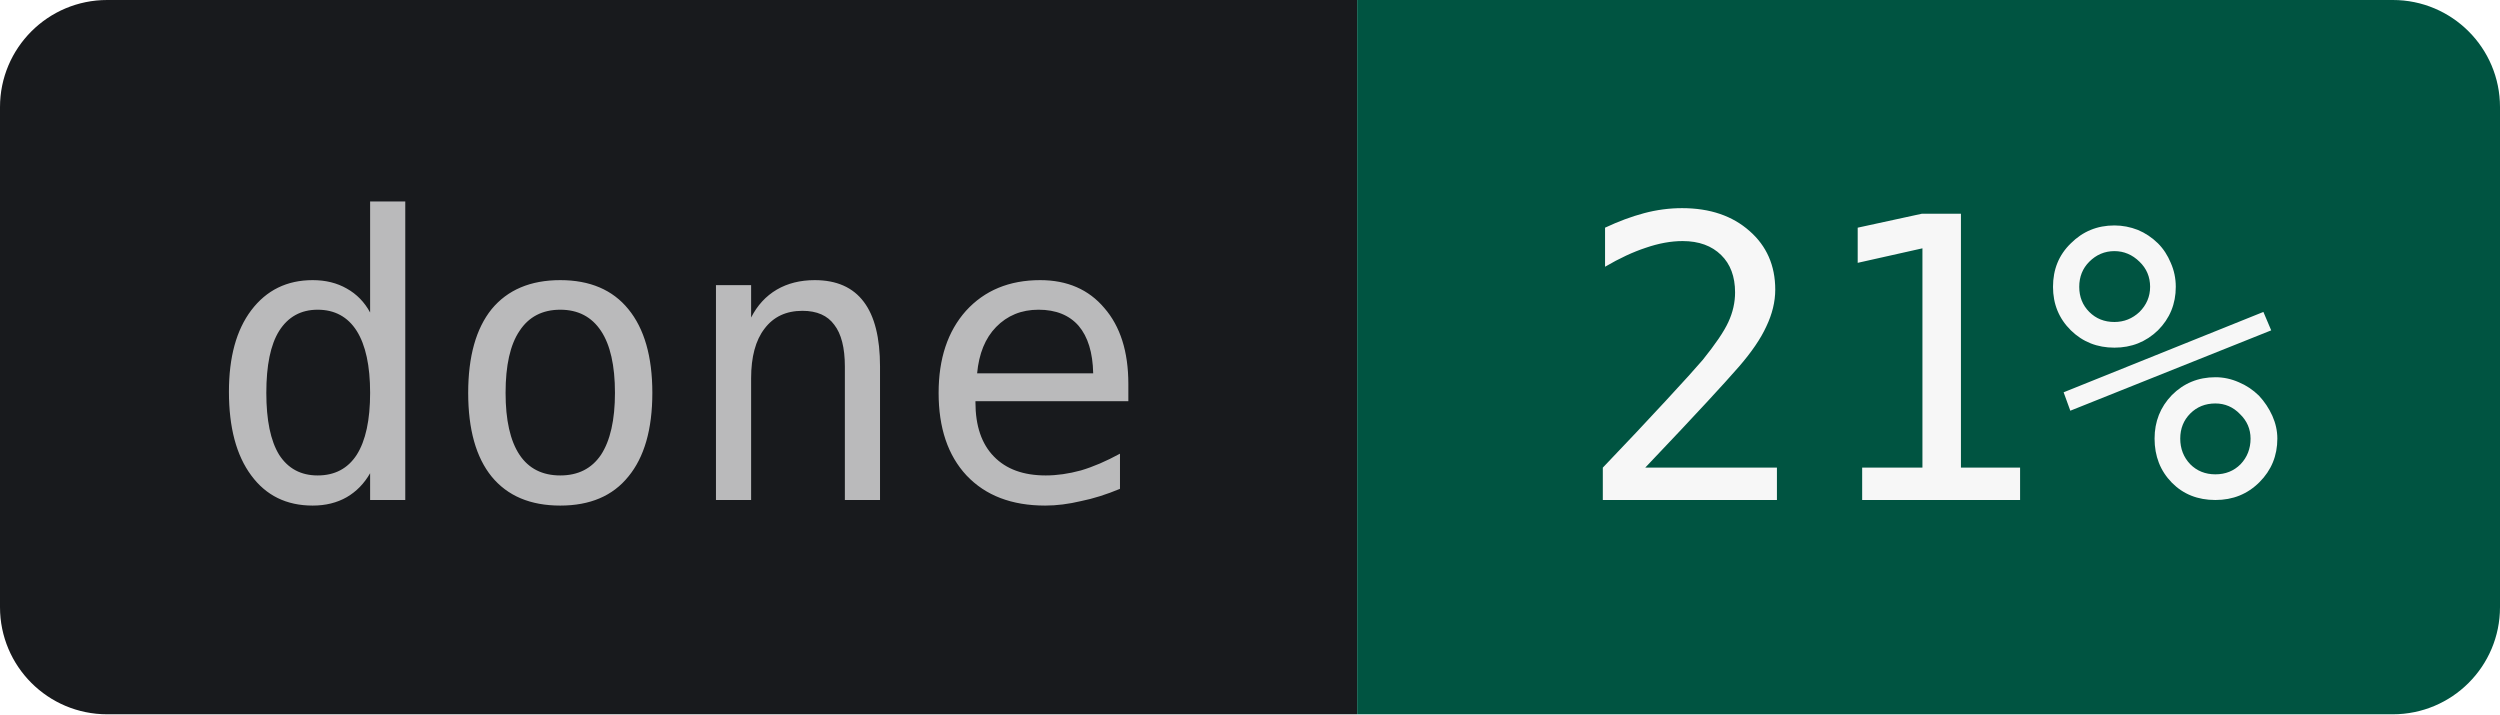
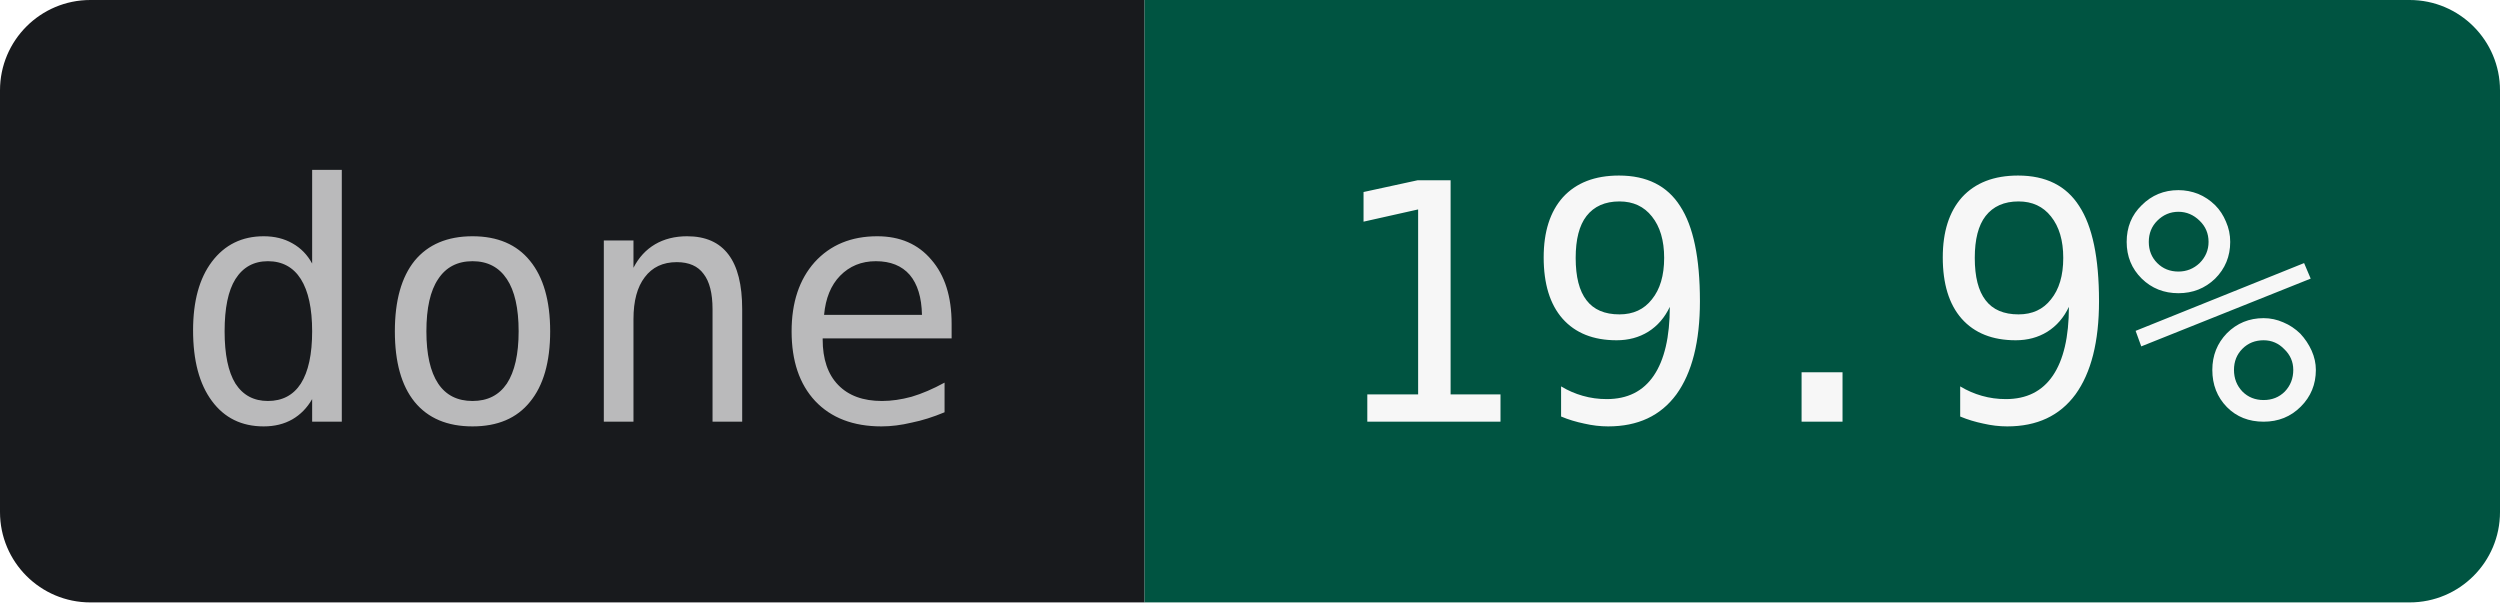
- <svg xmlns="http://www.w3.org/2000/svg" width="70" height="20" role="img" aria-label="done: 21%">
+ <svg xmlns="http://www.w3.org/2000/svg" width="83" height="20" role="img" aria-label="done: 19.9%">
  <clipPath id="r">
-     <rect width="70" height="20" rx="3" />
+     <rect width="83" height="20" rx="3" />
  </clipPath>
  <g clip-path="url(#r)">
    <rect width="38" height="20" fill="#181A1D" />
-     <rect x="38" width="32" height="20" fill="#005441" />
+     <rect x="38" width="45" height="20" fill="#005441" />
  </g>
  <g text-anchor="middle" font-family="JetBrains Mono,IBM Plex Mono,SFMono-Regular,Menlo,Consolas,monospace" font-size="11">
    <text x="19" y="14" fill="#BABABB">done</text>
-     <text x="54" y="14" fill="#F7F7F7">21%</text>
+     <text x="60.5" y="14" fill="#F7F7F7">19.9%</text>
  </g>
</svg>
